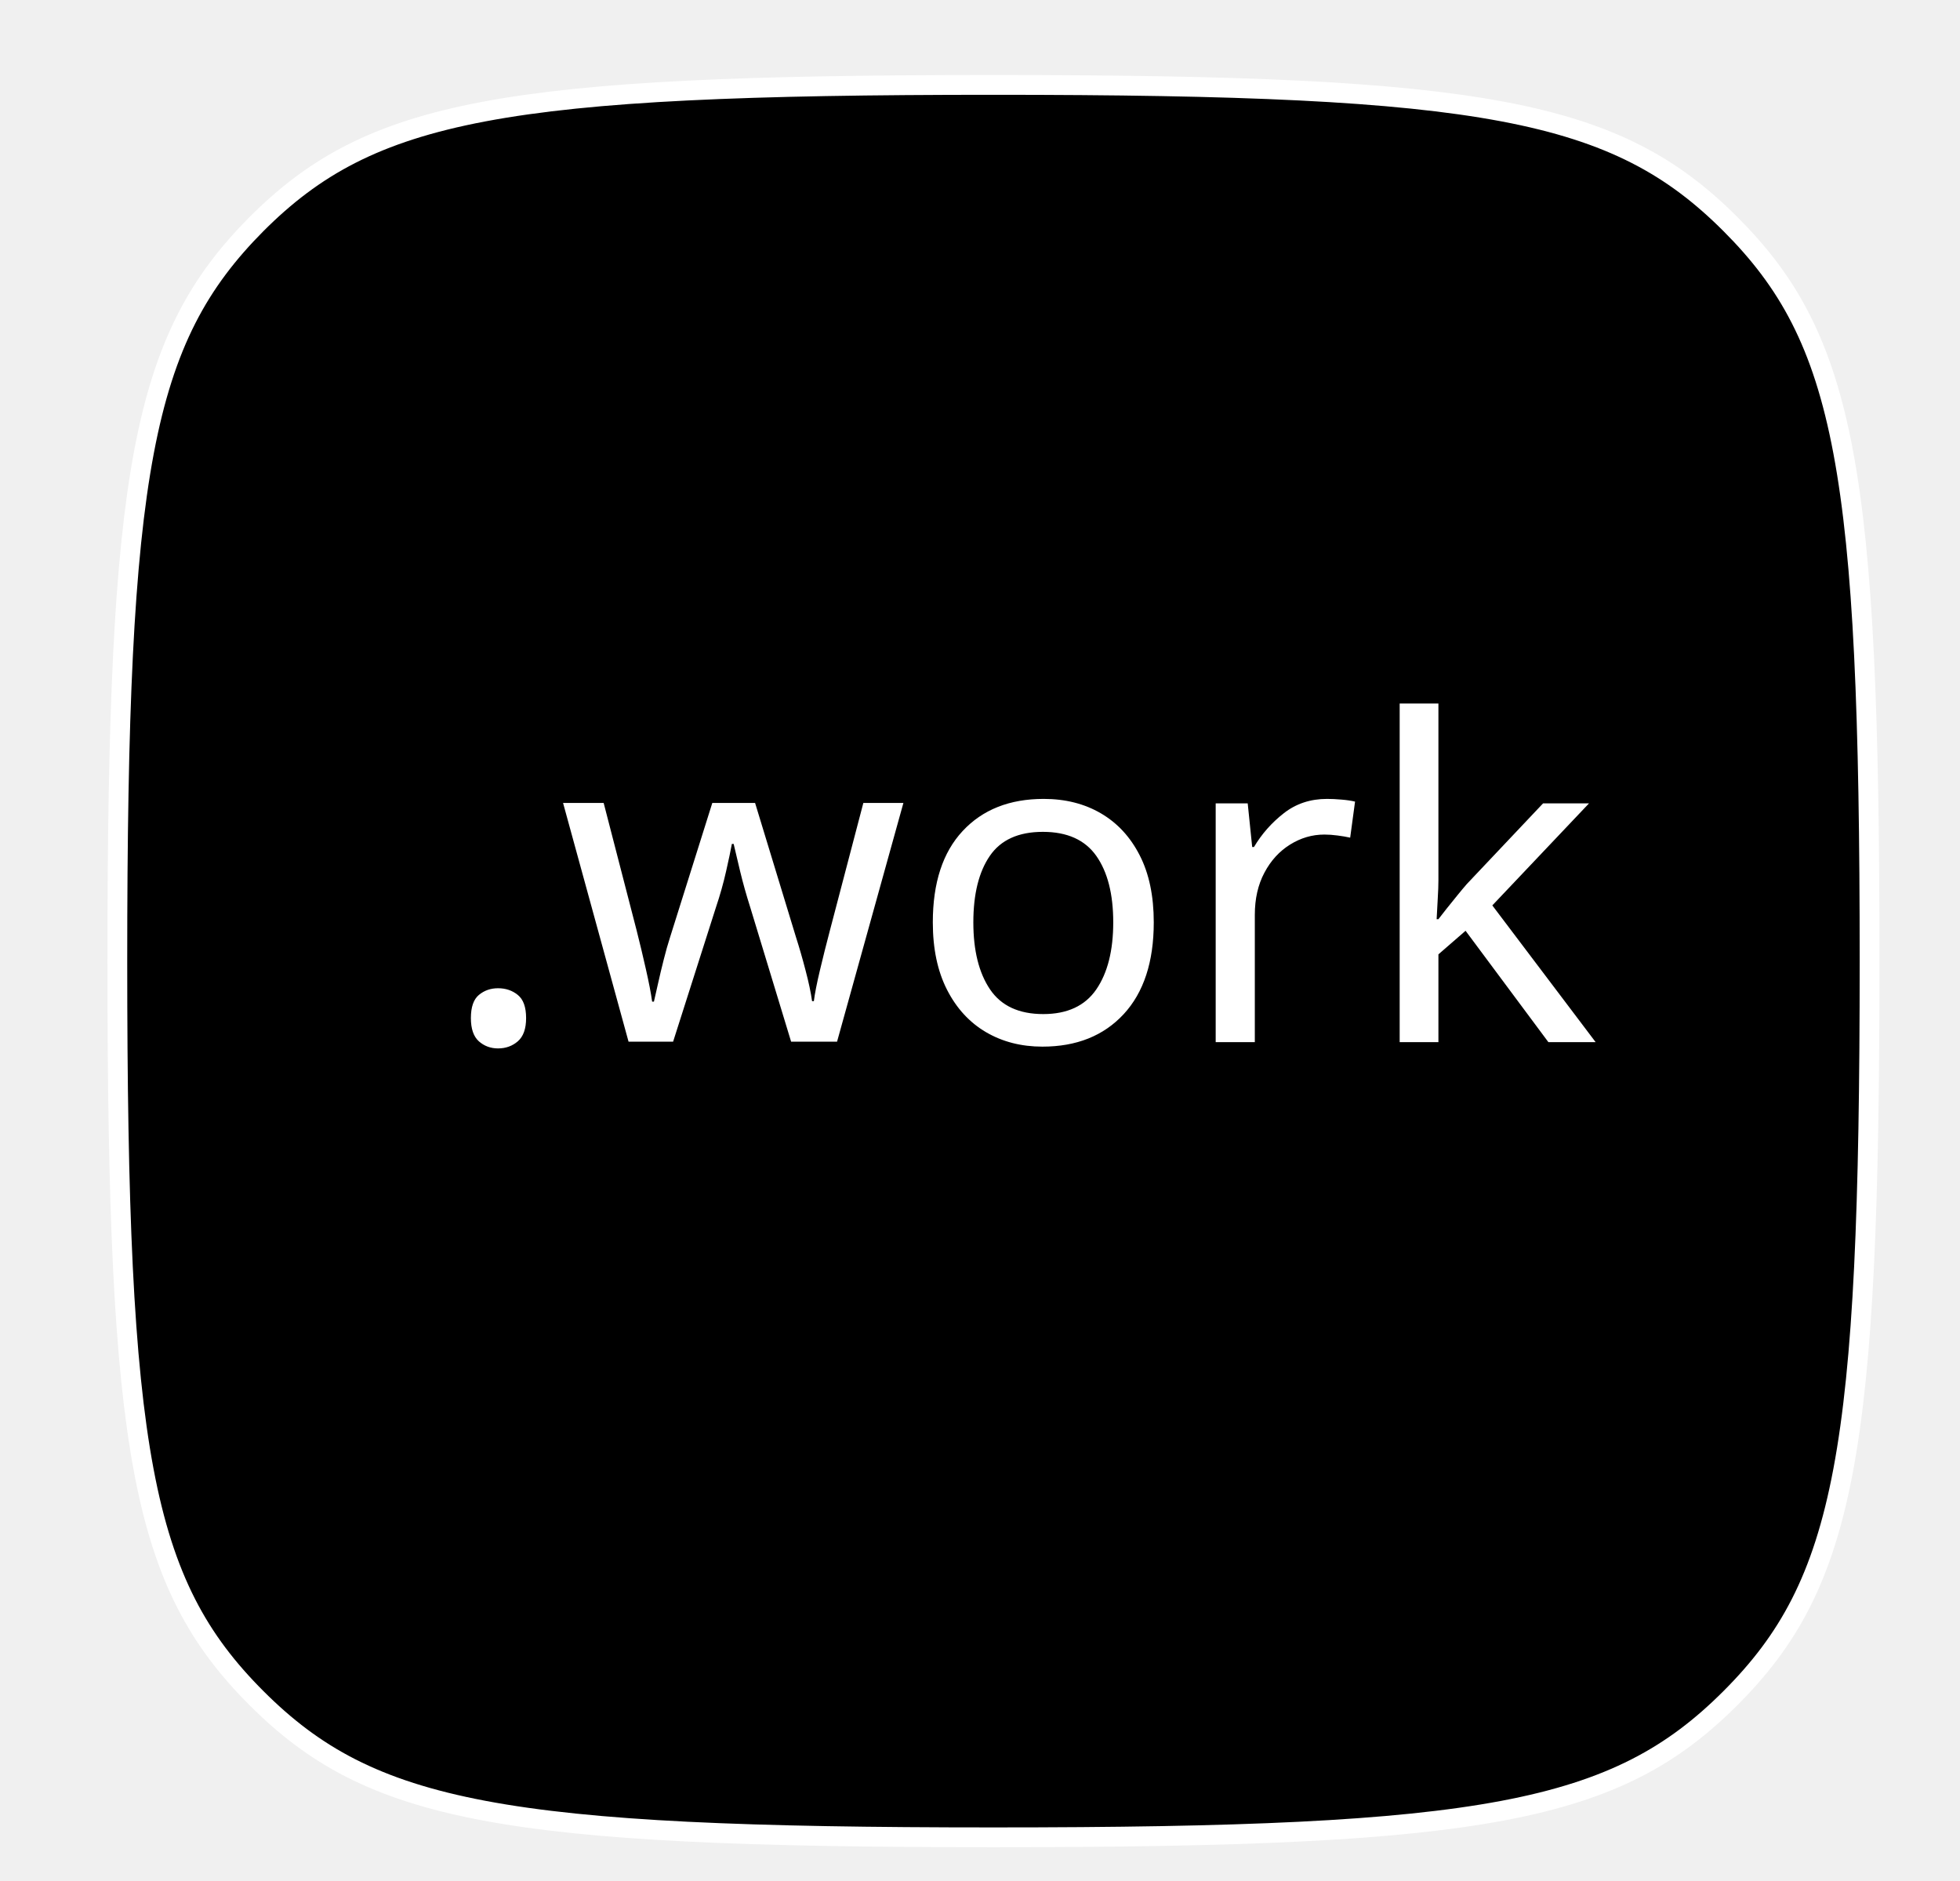
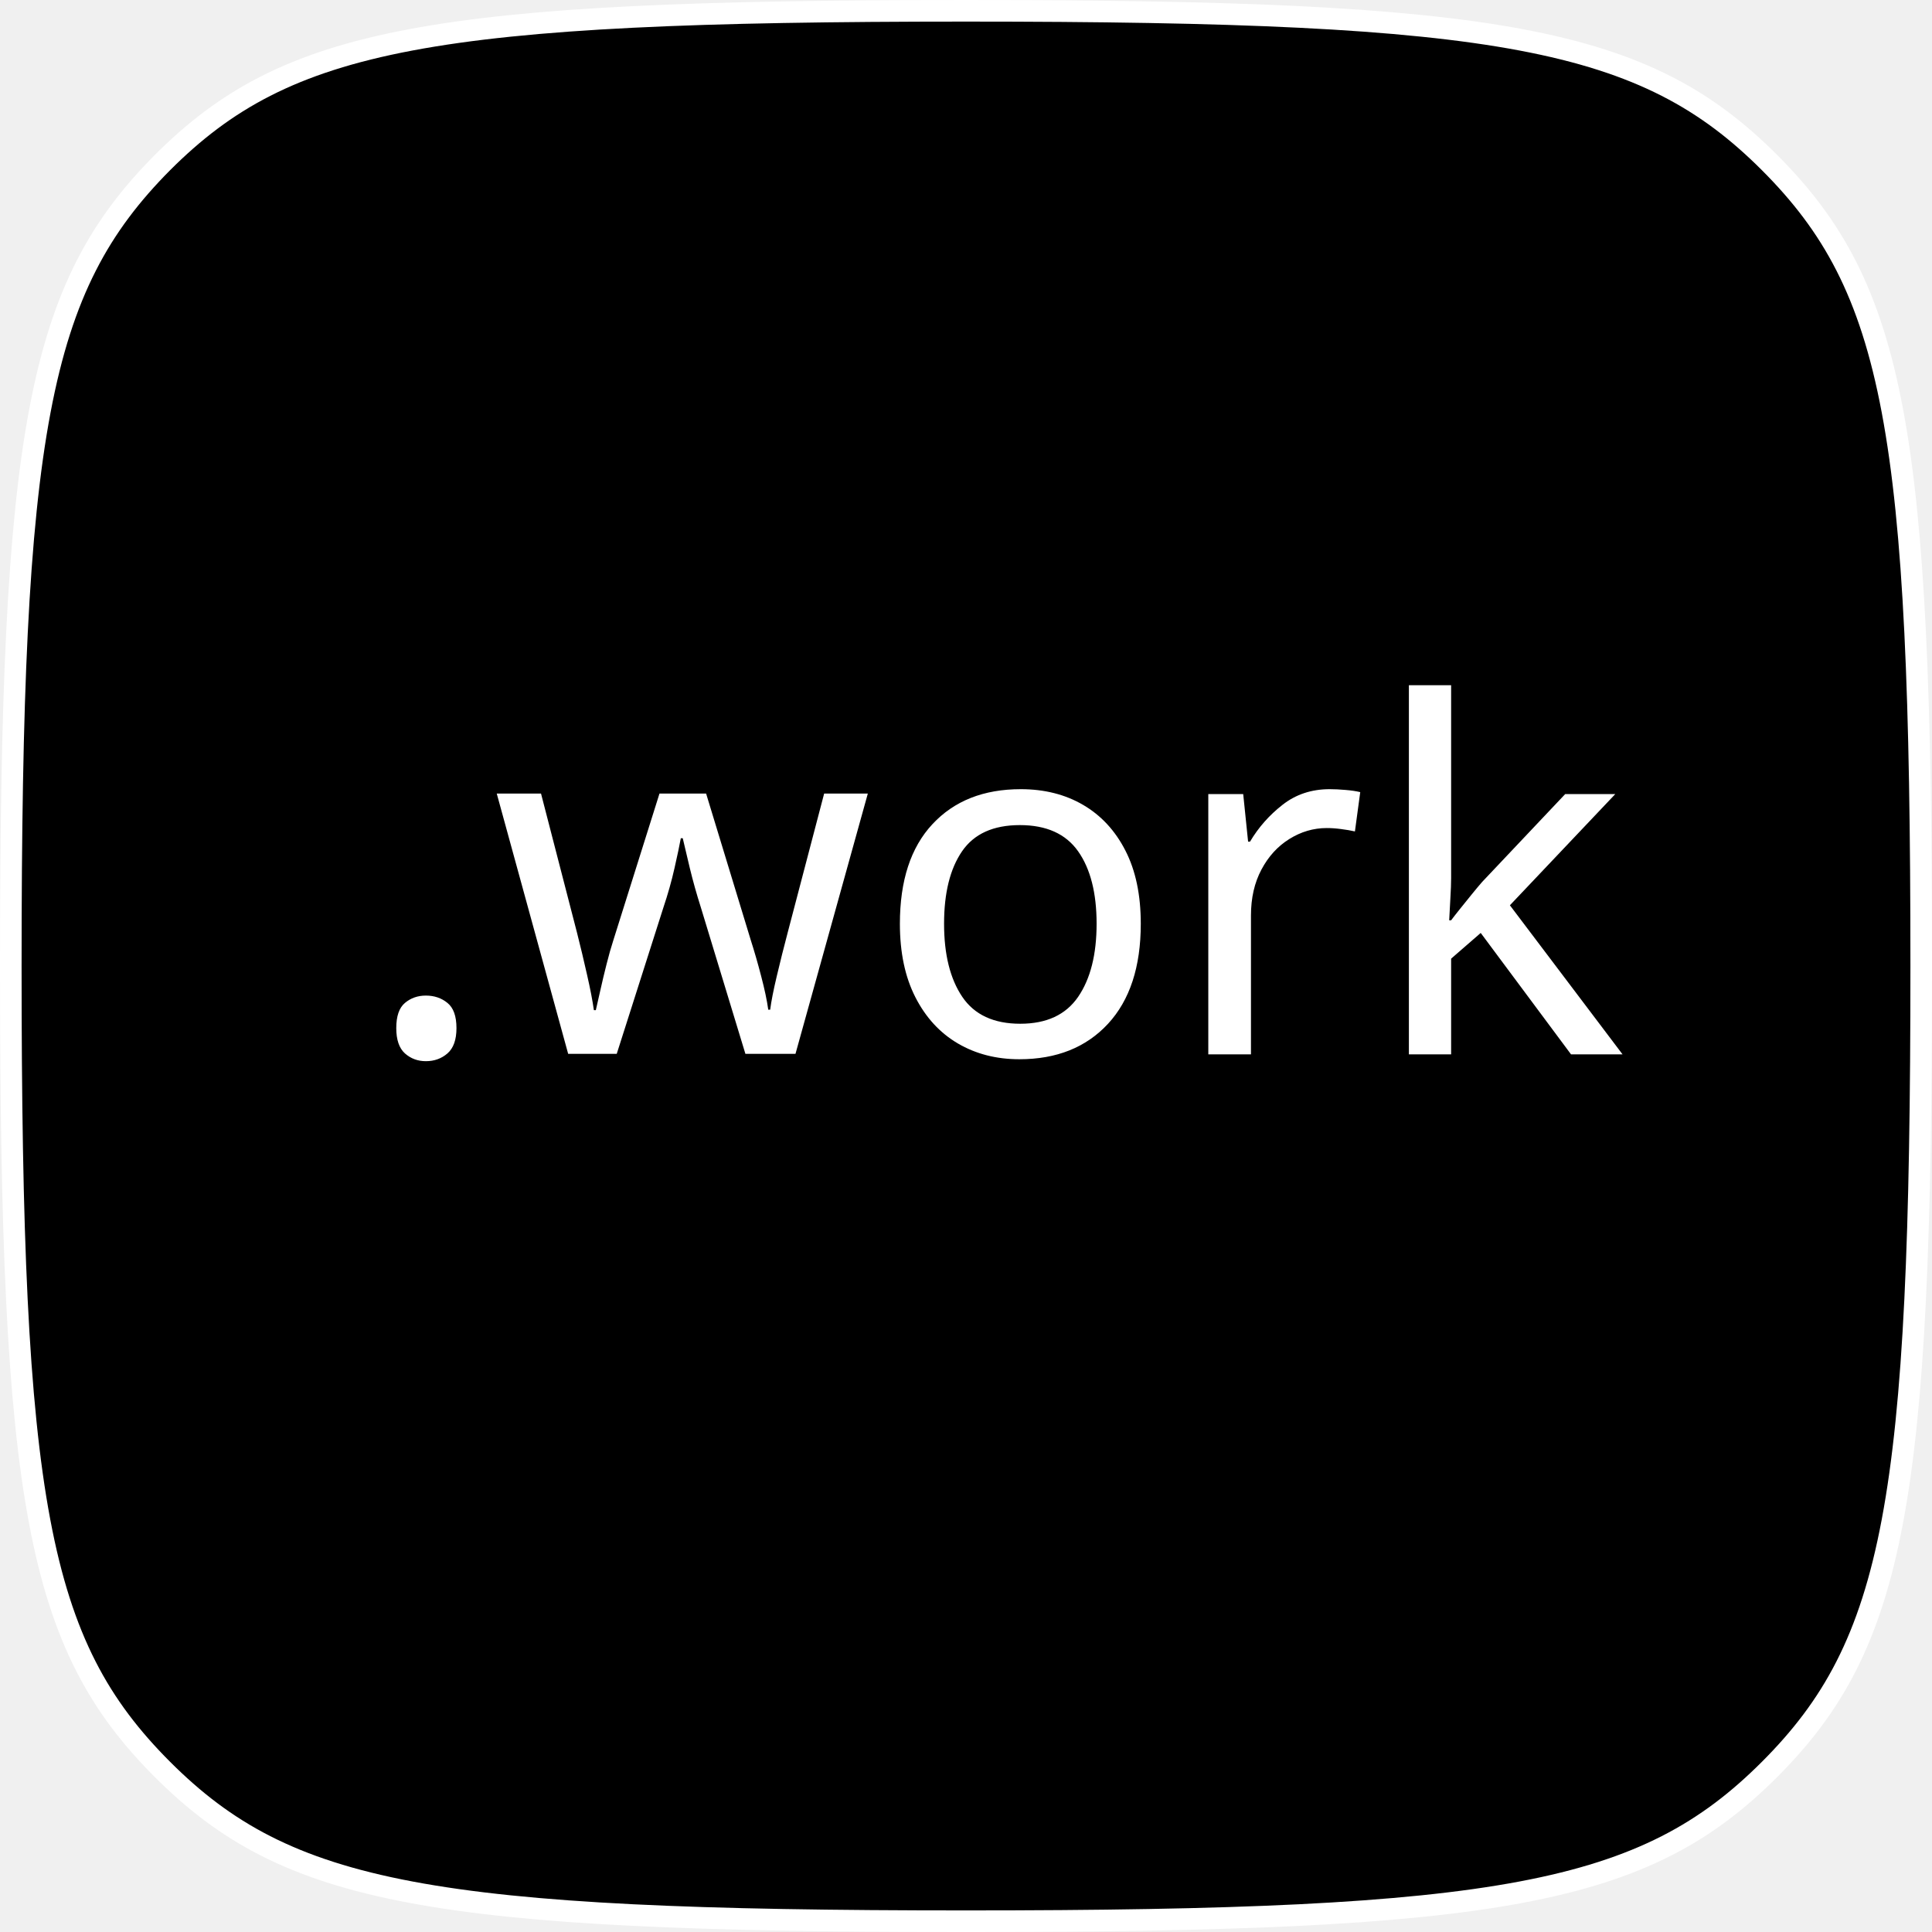
- <svg xmlns="http://www.w3.org/2000/svg" xmlns:xlink="http://www.w3.org/1999/xlink" version="1.1" width="528" height="506.667">
-   <svg version="1.1" id="SvgjsSvg1021" width="528" height="506.667" viewBox="0 0 528 506.667">
-     <defs id="SvgjsDefs1020">
-       <clipPath clipPathUnits="userSpaceOnUse" id="SvgjsClipPath1019">
-         <path d="M 0,380 H 396 V 0 H 0 Z" transform="translate(-200.7183,-8.822803)" id="SvgjsPath1018" />
-       </clipPath>
-       <color-profile name="sRGB IEC61966-2.1" xlink:href="..." id="SvgjsColor-profile1017" />
-       <clipPath clipPathUnits="userSpaceOnUse" id="SvgjsClipPath1016">
-         <path d="M 0,380 H 396 V 0 H 0 Z" transform="translate(-215.9238,-234.4639)" id="SvgjsPath1015" />
-       </clipPath>
-     </defs>
-     <g id="SvgjsG1012">
-       <path id="SvgjsPath1011" d="m 0,0 c -99.121,0 -125.802,5.021 -148.897,28.116 -23.239,23.238 -28.116,49.776 -28.116,148.897 0,99.121 5.021,125.659 28.116,148.897 23.095,23.095 49.776,28.116 148.897,28.116 99.122,0 125.803,-5.021 148.897,-28.116 23.239,-23.238 28.116,-49.776 28.116,-148.897 0,-99.121 -4.877,-125.659 -28.116,-148.897 C 125.803,5.021 99.122,0 0,0" style="fill:#000000;fill-opacity:1;fill-rule:nonzero;stroke:#ffffff;stroke-width:4;stroke-opacity:1" transform="matrix(1.333333,0,0,-1.333333,267.6244,494.9029)" clip-path="url(#clipPath2)" />
-       <text x="-10" y="65" fill="#ffffff" font-size="90" font-family="sans-serif" text-anchor="middle" transform="matrix(1.333333,0,0,1.333333,287.8984,194.0481)" clip-path="url(#clipPath4)">.work</text>
-     </g>
-   </svg>
+ <svg xmlns="http://www.w3.org/2000/svg" version="1.1" width="477.368" height="477.368" viewBox="0 0 477.368 477.368">
+   <defs>
+     <clipPath clipPathUnits="userSpaceOnUse" id="SvgjsClipPath1019">
+       <path d="M 0,380 H 396 V 0 H 0 Z" transform="translate(-200.7183,-8.822803)" />
+     </clipPath>
+     <clipPath clipPathUnits="userSpaceOnUse" id="SvgjsClipPath1016">
+       <path d="M 0,380 H 396 V 0 H 0 Z" transform="translate(-215.9238,-234.4639)" />
+     </clipPath>
+   </defs>
+   <g>
+     <path d="m 0,0 c -99.121,0 -125.802,5.021 -148.897,28.116 -23.239,23.238 -28.116,49.776 -28.116,148.897 0,99.121 5.021,125.659 28.116,148.897 23.095,23.095 49.776,28.116 148.897,28.116 99.122,0 125.803,-5.021 148.897,-28.116 23.239,-23.238 28.116,-49.776 28.116,-148.897 0,-99.121 -4.877,-125.659 -28.116,-148.897 C 125.803,5.021 99.122,0 0,0" style="fill:#000000;fill-opacity:1;fill-rule:nonzero;stroke:#ffffff;stroke-width:4;stroke-opacity:1" transform="matrix(1.333333,0,0,-1.333333,238.6844,474.7029)" />
+     <text x="-10" y="65" fill="#ffffff" font-size="90" font-family="sans-serif" text-anchor="middle" transform="matrix(1.333333,0,0,1.333333,258.9584,173.8481)">.work</text>
+   </g>
  <style>@media (prefers-color-scheme: light) { :root { filter: none; } }
@media (prefers-color-scheme: dark) { :root { filter: none; } }
</style>
</svg>
